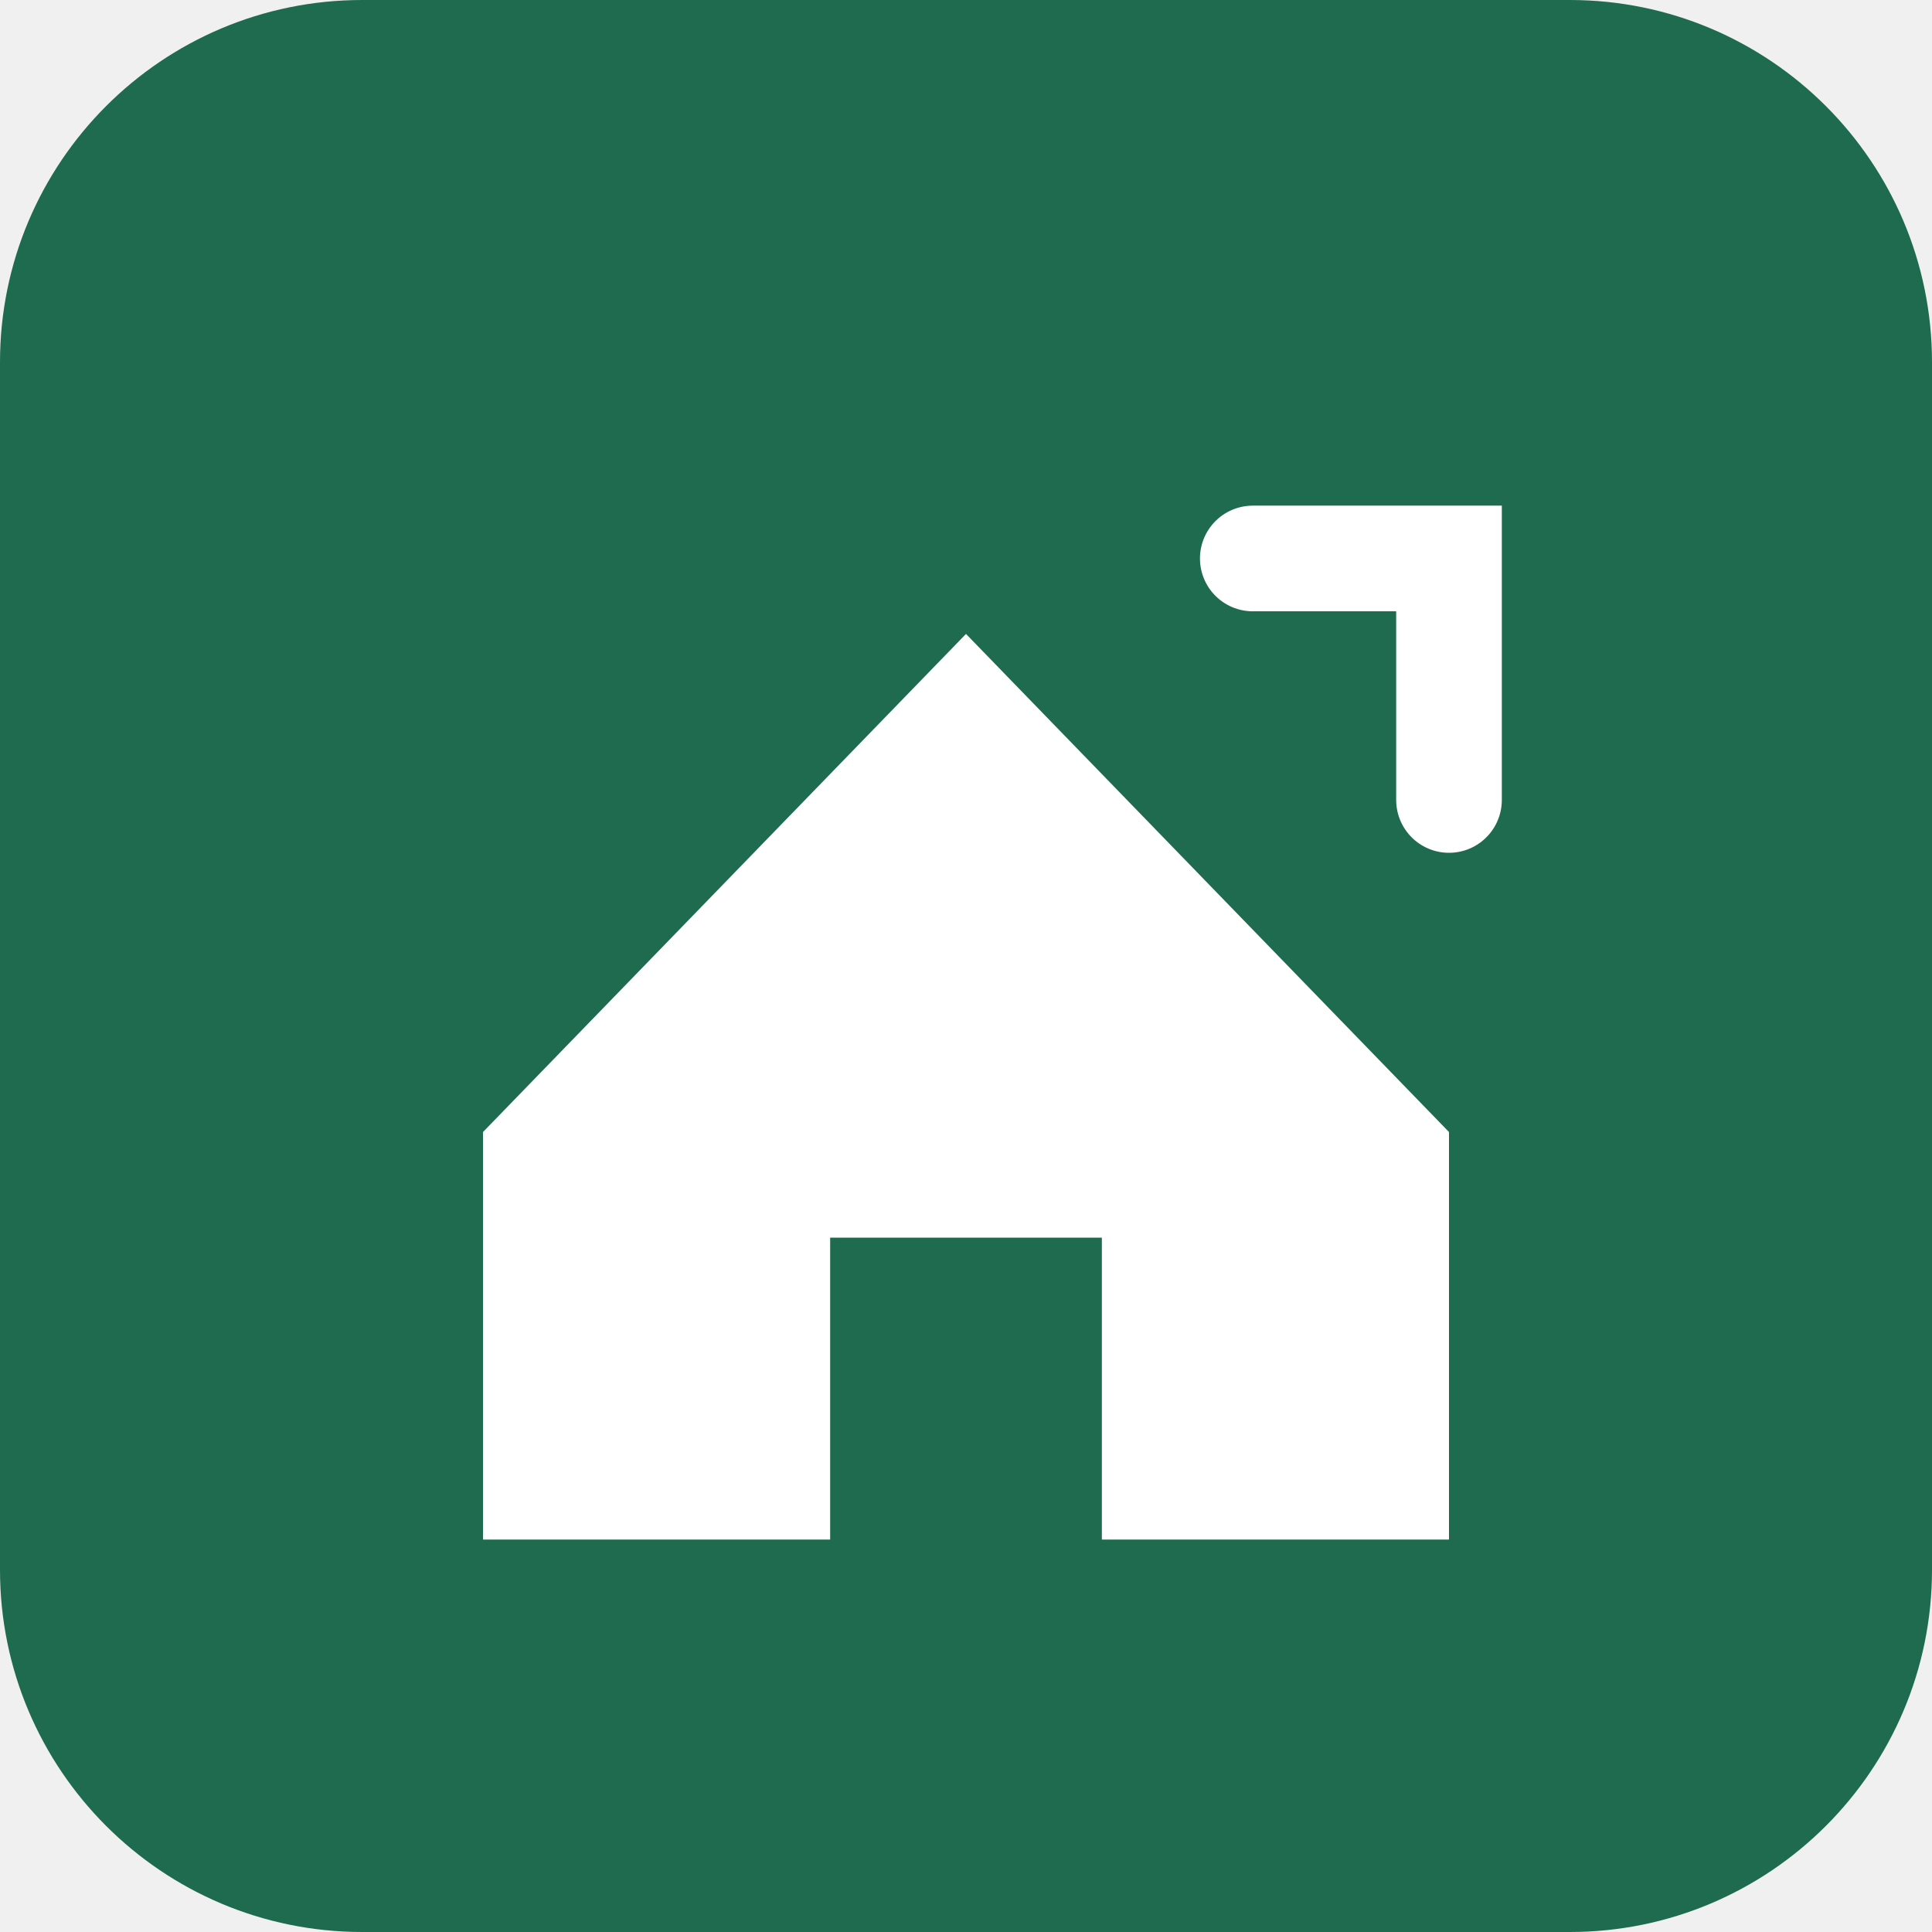
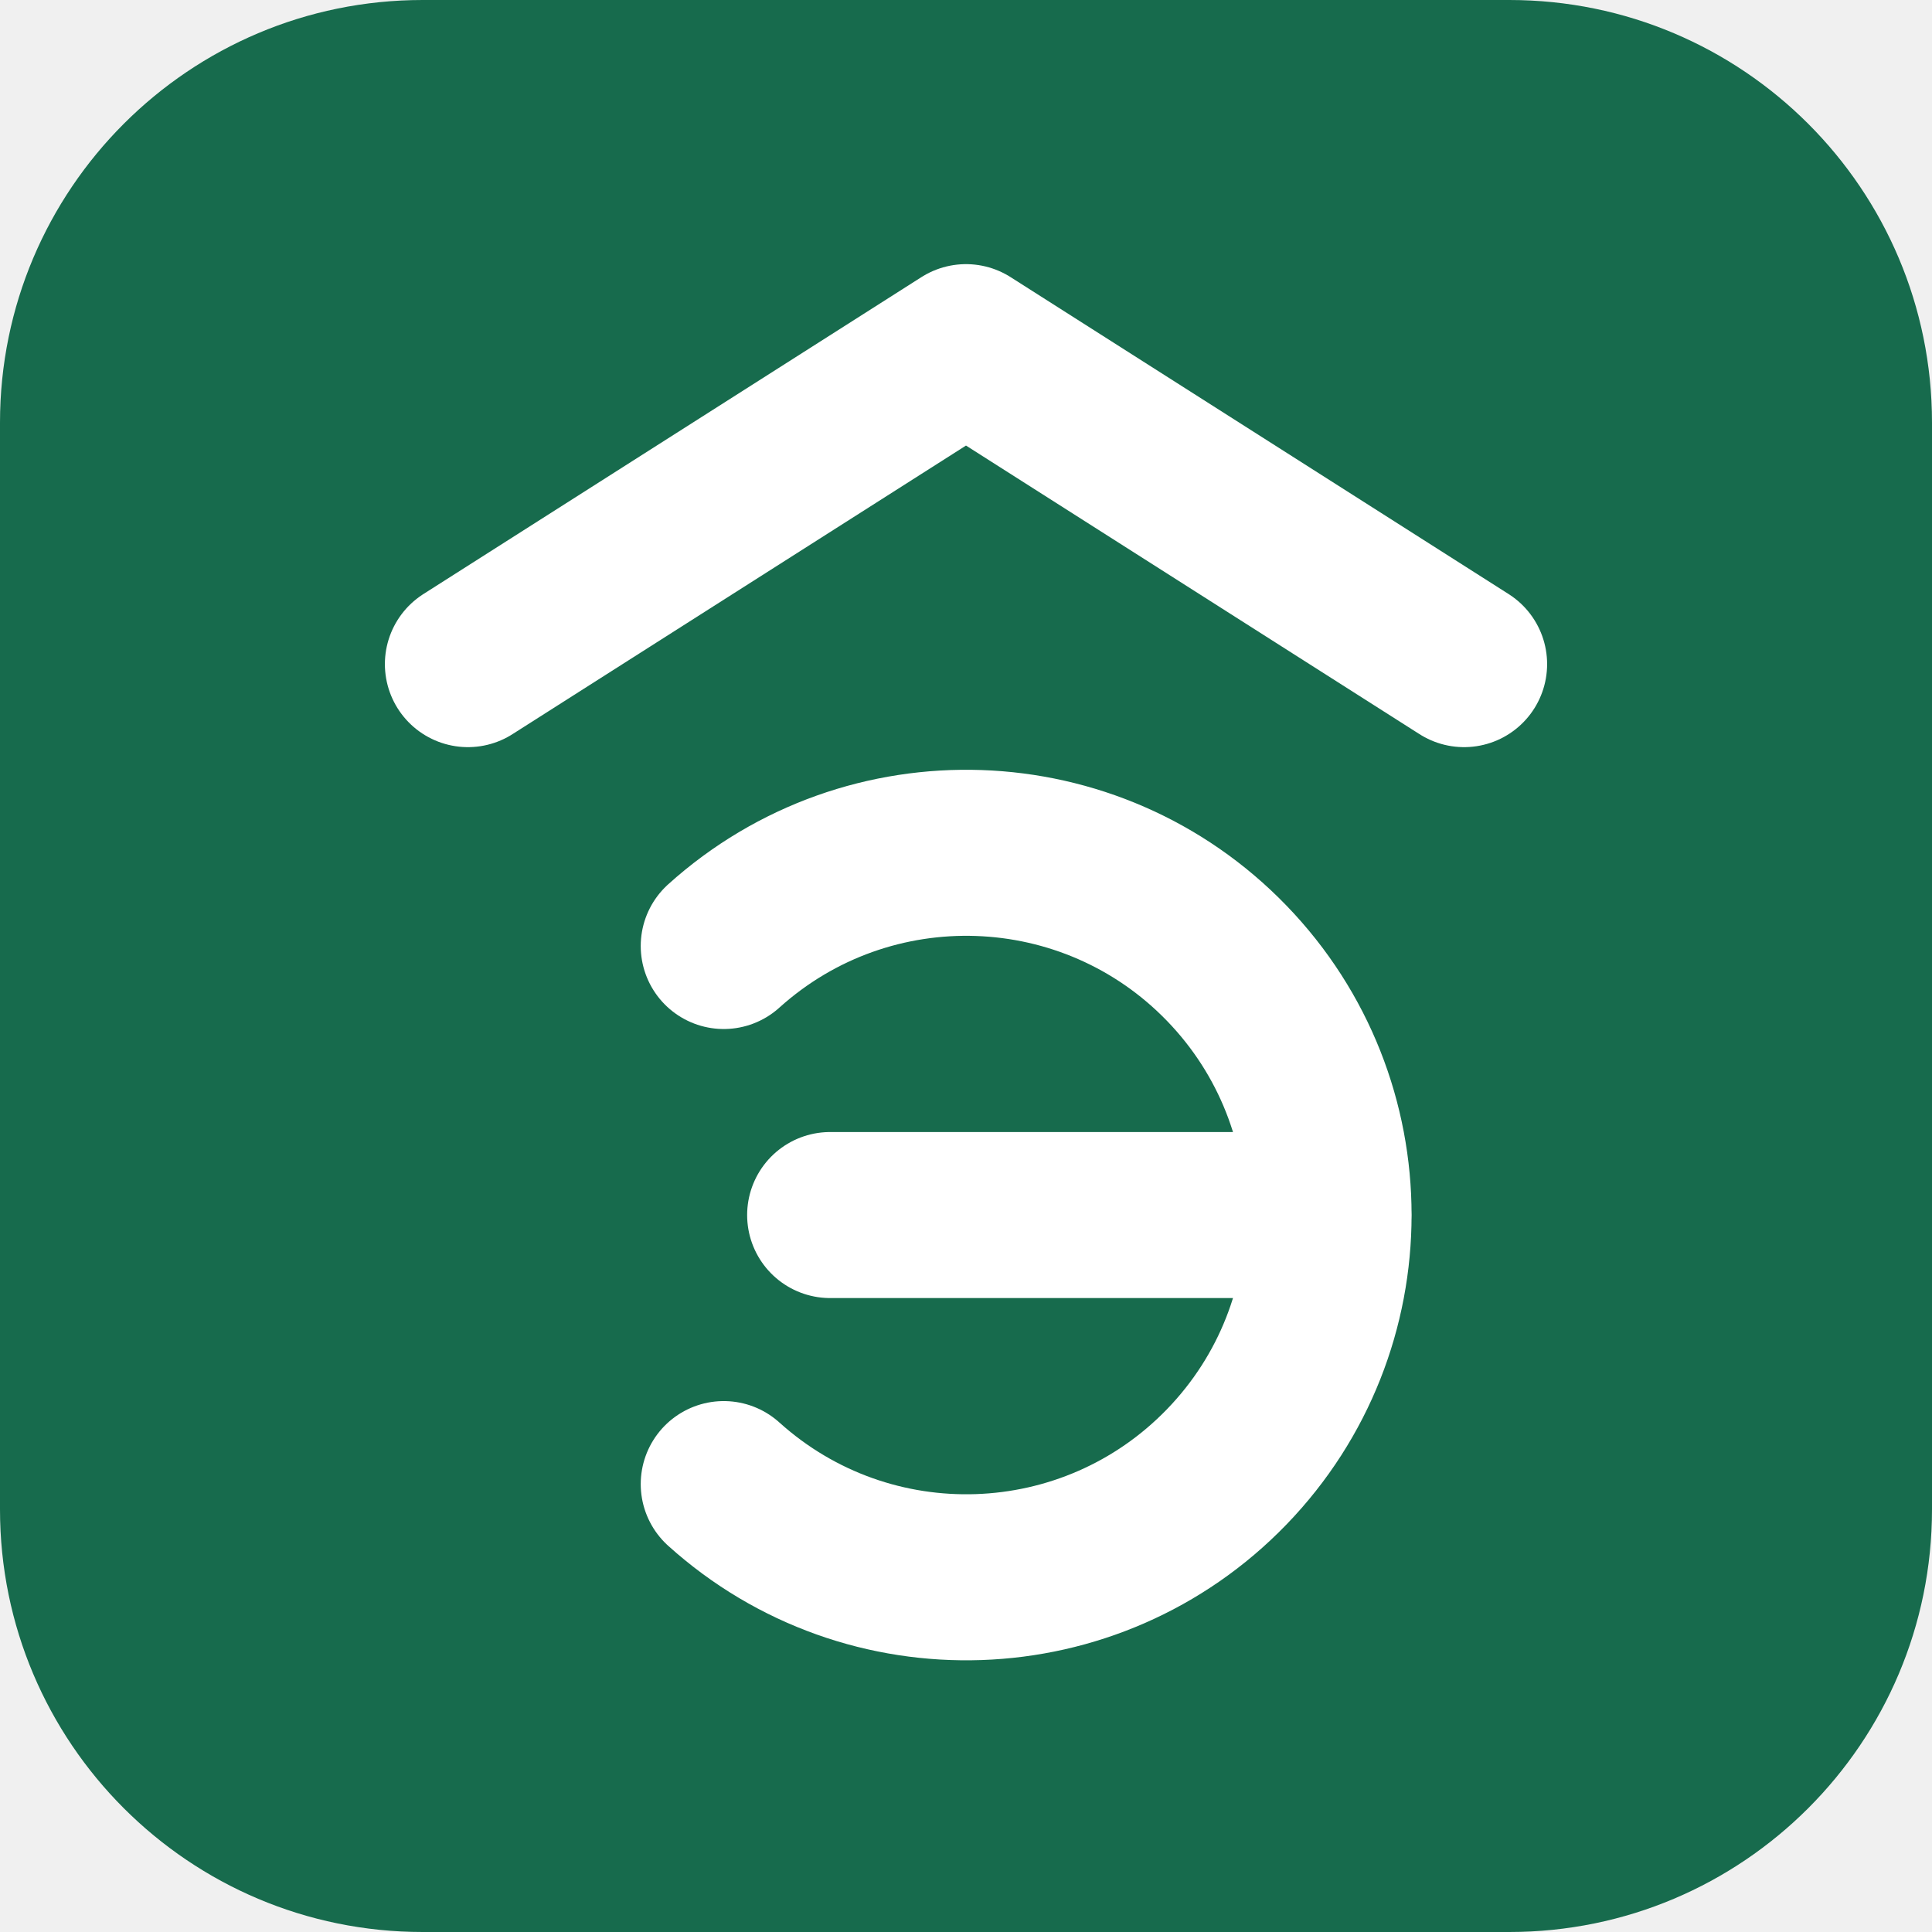
<svg xmlns="http://www.w3.org/2000/svg" viewBox="0 0 512 512">
-   <rect width="512" height="512" rx="96" fill="#1e6b50" />
-   <path d="M128 300 256 168l128 132v108H292v-80h-72v80h-92z" fill="#fff" />
-   <path d="M332 148h52v64" stroke="#fff" stroke-width="28" fill="none" stroke-linecap="round" />
+   <rect width="512" height="512" rx="112" fill="#176b4d" />
+   <path d="M124 176 256 92l132 84" fill="none" stroke="#fff" stroke-width="44" stroke-linecap="round" stroke-linejoin="round" />
+   <path d="M191.8 250.7A96 96 0 1 1 191.8 393.3" fill="none" stroke="#fff" stroke-width="44" stroke-linecap="round" />
+   <path d="M220 322H352" stroke="#fff" stroke-width="44" stroke-linecap="round" />
</svg>
